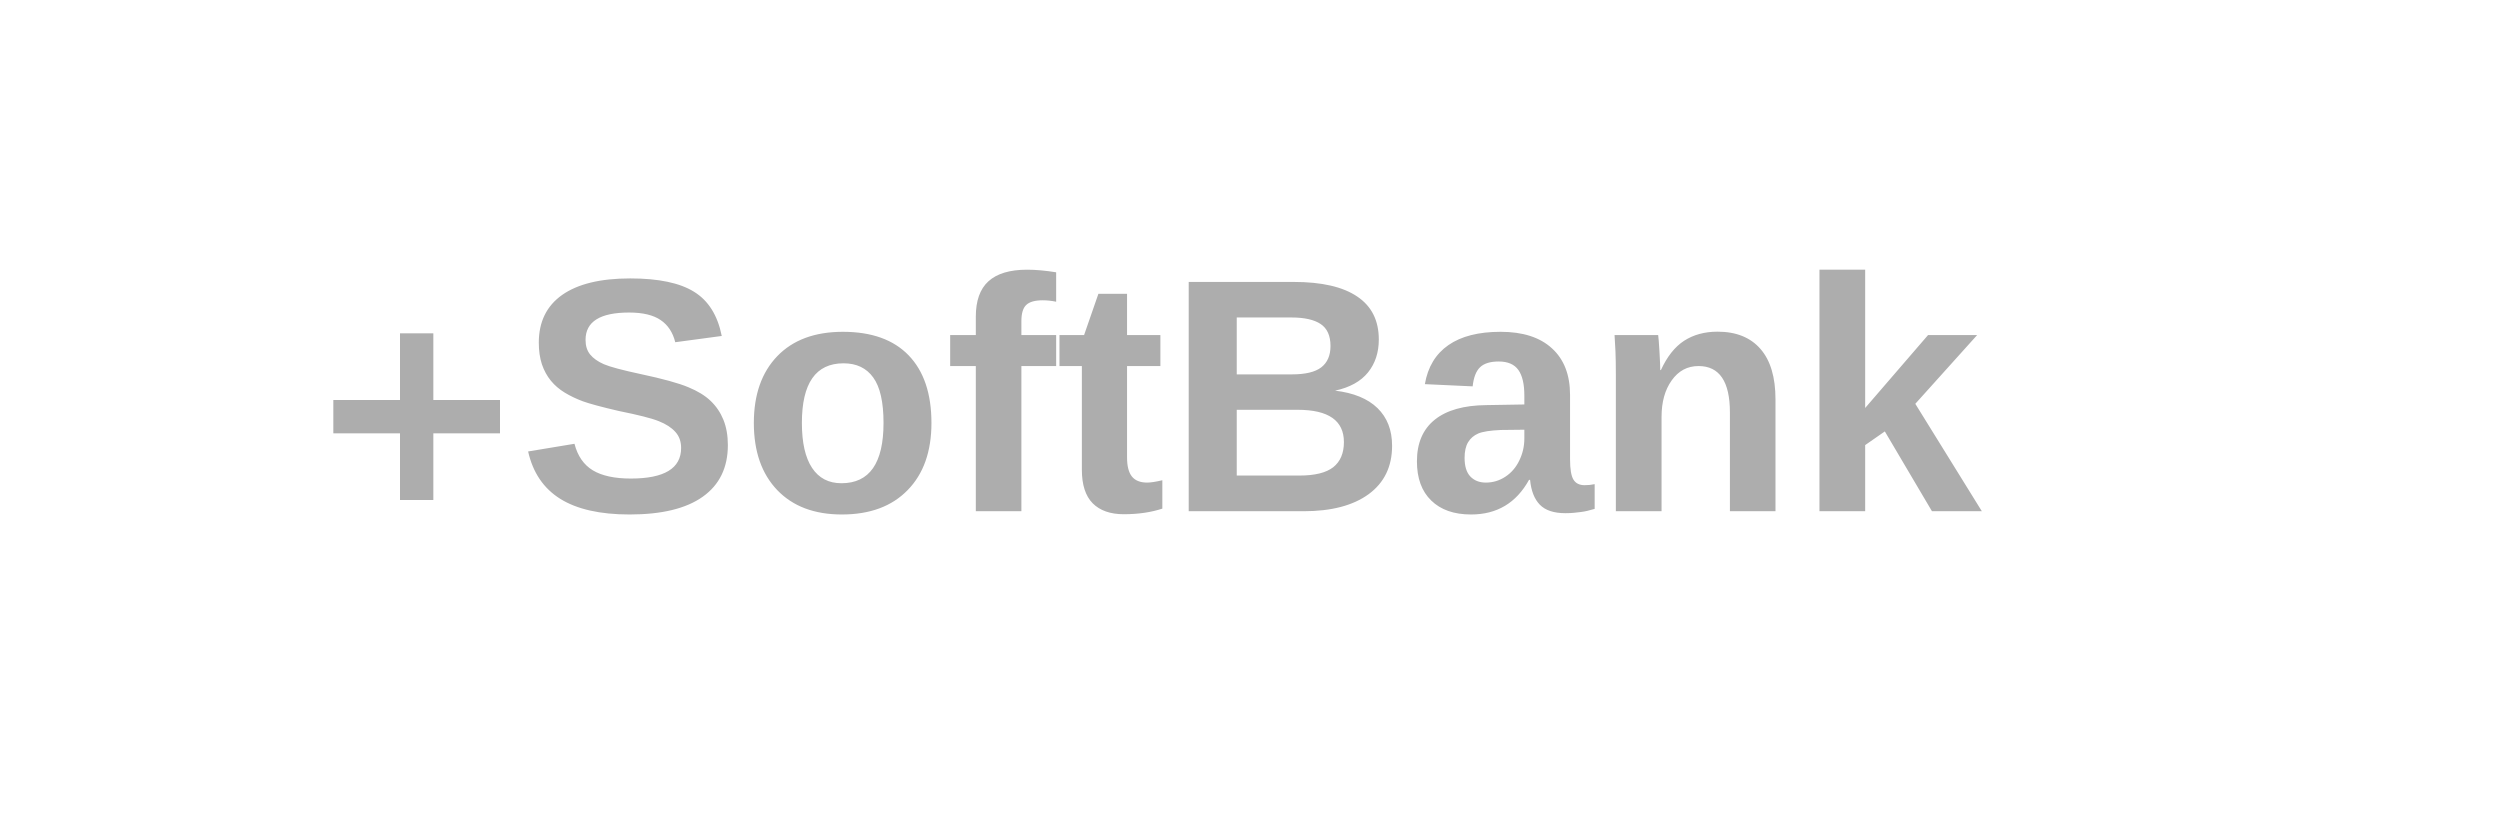
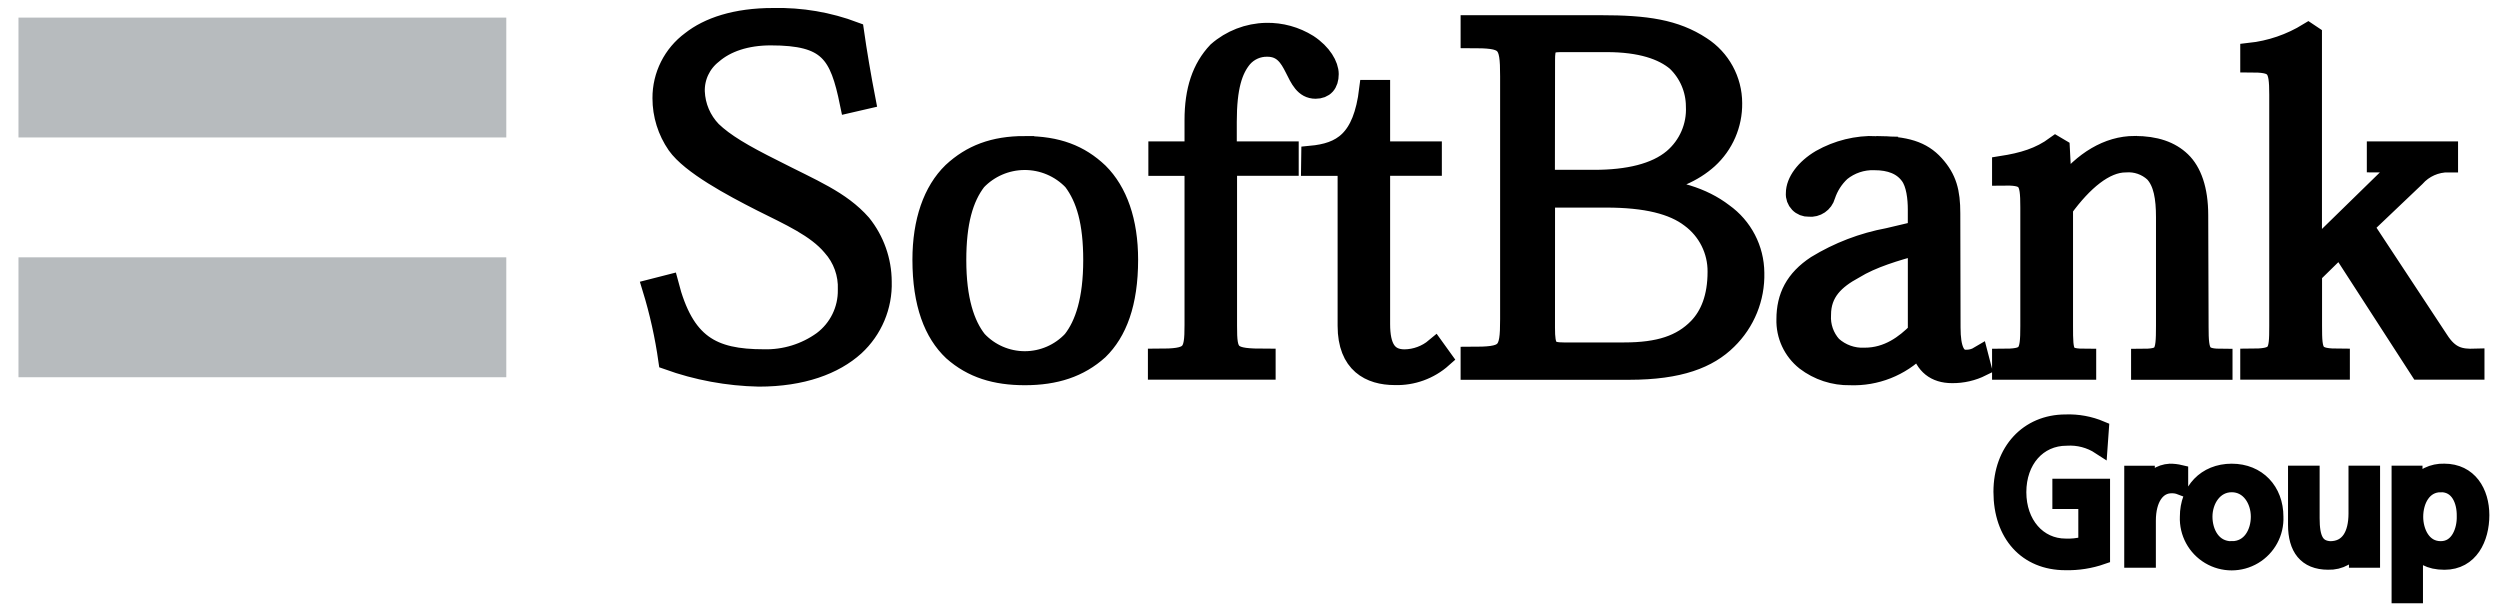
- <svg xmlns="http://www.w3.org/2000/svg" viewBox="0 0 300 100">
-   <rect width="300" height="100" fill="none" />
-   <text x="50%" y="50%" dominant-baseline="middle" text-anchor="middle" font-family="Arial, sans-serif" font-weight="bold" font-size="40" fill="#adadad">SoftBank</text>
-   <path d="M40 50 L60 50 M50 40 L50 60" stroke="#adadad" stroke-width="4" />
+ <svg xmlns="http://www.w3.org/2000/svg" id="svg2211" version="1.1" width="1024" height="251" viewBox="-1.105 -1.105 159.207 39.06">
+   <defs id="defs2208" />
+   <path id="path2180" d="m 48.115,0.004 c -2.43,0 -4.15,0.605 -5.258,1.477 a 4.527,4.527 0 0 0 -1.846,3.674 5.232,5.232 0 0 0 0.93,2.982 c 0.901,1.274 3.512,2.673 5.41,3.637 1.802,0.901 3.485,1.649 4.479,2.83 a 3.877,3.877 0 0 1 0.996,2.768 3.969,3.969 0 0 1 -1.588,3.236 6.111,6.111 0 0 1 -3.732,1.15 c -3.297,0 -5.04,-0.933 -6.033,-4.762 l -1.107,0.283 a 29.967,29.967 0 0 1 1.02,4.586 18.314,18.314 0 0 0 5.805,1.074 c 2.773,0 4.822,-0.775 6.129,-1.957 a 5.391,5.391 0 0 0 1.742,-4.135 5.93,5.93 0 0 0 -1.307,-3.693 c -1.337,-1.518 -3.172,-2.232 -5.601,-3.48 -1.961,-0.975 -3.142,-1.678 -3.947,-2.453 a 3.796,3.796 0 0 1 -1.06,-2.488 2.902,2.902 0 0 1 1.109,-2.363 c 0.86,-0.75 2.133,-1.182 3.692,-1.182 3.674,0 4.354,1.109 5.008,4.303 l 1.074,-0.248 c -0.273,-1.403 -0.557,-3.08 -0.738,-4.357 a 13.78,13.78 0 0 0 -5.174,-0.881 z m 44.408,0.461 V 1.365 c 2.33,0 2.518,0.155 2.518,2.396 V 19.236 c 0,2.215 -0.188,2.363 -2.518,2.363 v 0.904 h 10.139 c 3.235,0 5.07,-0.739 6.277,-1.932 a 5.775,5.775 0 0 0 1.744,-4.285 4.737,4.737 0 0 0 -1.994,-3.83 c -1.333,-1.026 -3.139,-1.554 -5.17,-1.617 v -0.051 c 1.957,-0.281 3.265,-0.902 4.199,-1.74 a 4.752,4.752 0 0 0 1.553,-3.578 4.331,4.331 0 0 0 -1.986,-3.637 c -1.68,-1.108 -3.55,-1.369 -6.412,-1.369 z m -12.998,0.486 a 4.885,4.885 0 0 0 -3.123,1.211 c -1.008,1.063 -1.477,2.485 -1.477,4.387 v 1.961 h -2.305 v 0.994 h 2.305 V 19.601 c 0,1.902 -0.155,2.119 -2.334,2.119 v 0.775 h 6.941 v -0.775 c -2.337,0 -2.459,-0.188 -2.459,-2.057 V 9.5 h 3.93 v -0.994 h -3.947 v -1.846 c 0,-2.215 0.372,-3.322 0.988,-4.061 a 2.016,2.016 0 0 1 1.559,-0.688 c 0.971,0 1.367,0.653 1.711,1.336 0.343,0.683 0.627,1.342 1.365,1.342 0.561,0 0.875,-0.345 0.875,-0.969 0,-0.558 -0.435,-1.337 -1.336,-1.928 A 4.885,4.885 0 0 0 79.525,0.951 Z m 66.424,0 a 8.98,8.98 0 0 1 -3.731,1.277 v 0.684 c 1.662,0 1.848,0.214 1.848,2.02 V 19.662 c 0,1.806 -0.046,2.057 -1.848,2.057 v 0.775 h 5.787 v -0.775 c -1.71,0 -1.773,-0.251 -1.773,-2.057 v -3.291 l 1.744,-1.709 5.064,7.834 h 3.545 v -0.775 c -0.934,0.029 -1.612,-0.094 -2.303,-1.184 l -4.756,-7.215 3.264,-3.105 a 2.766,2.766 0 0 1 2.111,-0.936 v -0.775 h -4.615 v 0.775 c 1.496,0 1.274,0.467 0.436,1.242 l -4.43,4.326 h -0.066 V 1.136 Z m -47.67,0.666 h 2.955 c 2.182,0 3.577,0.495 4.43,1.215 a 3.958,3.958 0 0 1 1.219,2.828 4.084,4.084 0 0 1 -1.435,3.322 c -1.108,0.934 -2.862,1.338 -5.008,1.338 h -3.107 l 0.01,-7.596 c 0,-0.842 0.121,-1.107 0.938,-1.107 z m -12.221,2.973 c -0.395,3.26 -1.736,4.013 -3.693,4.197 l -0.01,0.717 h 2.328 V 19.662 c 0,2.441 1.463,3.178 3.047,3.178 a 4.375,4.375 0 0 0 3.051,-1.107 l -0.496,-0.689 a 3.072,3.072 0 0 1 -1.93,0.719 c -1.089,0 -1.525,-0.738 -1.525,-2.215 V 9.5 h 3.297 v -0.994 h -3.297 v -3.916 z m 48.828,3.57 c -1.717,0 -3.299,1 -4.539,2.584 h -0.066 l -0.125,-2.396 -0.311,-0.184 c -1.023,0.75 -2.081,1.059 -3.447,1.273 v 0.686 c 1.647,-0.029 1.801,0.188 1.801,1.99 v 7.555 c 0,1.868 -0.124,2.057 -1.801,2.057 v 0.775 h 5.438 v -0.775 c -1.451,0 -1.477,-0.188 -1.477,-2.057 v -7.492 c 1.244,-1.71 2.64,-2.891 3.951,-2.891 a 2.385,2.385 0 0 1 1.799,0.621 c 0.583,0.617 0.738,1.621 0.738,2.832 v 6.934 c 0,1.868 -0.092,2.057 -1.588,2.057 v 0.775 h 5.266 v -0.775 c -1.396,0 -1.525,-0.251 -1.525,-1.994 l -0.023,-7.125 c 0,-1.647 -0.424,-2.792 -1.107,-3.449 -0.683,-0.657 -1.649,-1 -2.982,-1 z m -16.465,0.004 a 6.764,6.764 0 0 0 -3.549,0.871 c -0.997,0.587 -1.617,1.432 -1.617,2.174 a 0.834,0.834 0 0 0 0.869,0.9 1.012,1.012 0 0 0 1.084,-0.738 3.593,3.593 0 0 1 0.973,-1.521 3.201,3.201 0 0 1 2.111,-0.707 c 1.026,0 1.773,0.302 2.238,0.93 0.403,0.528 0.498,1.476 0.498,2.174 v 1.342 l -1.846,0.436 a 13.577,13.577 0 0 0 -4.601,1.762 c -1.37,0.901 -1.928,2.022 -1.928,3.451 a 3.283,3.283 0 0 0 1.24,2.674 4.564,4.564 0 0 0 2.861,0.938 5.834,5.834 0 0 0 4.361,-1.721 h 0.111 c 0.277,1.03 0.934,1.588 2.023,1.588 a 4.161,4.161 0 0 0 1.898,-0.436 l -0.185,-0.713 a 1.547,1.547 0 0 1 -0.842,0.219 c -0.62,0 -0.93,-0.622 -0.93,-2.021 l -0.016,-7.277 c 0,-1.37 -0.222,-2.216 -1.027,-3.109 -0.805,-0.894 -1.868,-1.213 -3.729,-1.213 z m -54.277,0.002 c -1.994,0 -3.424,0.559 -4.635,1.682 -1.248,1.211 -1.928,3.157 -1.928,5.598 0,2.828 0.739,4.692 1.957,5.844 1.248,1.108 2.741,1.559 4.606,1.559 1.957,0 3.486,-0.502 4.726,-1.621 1.182,-1.152 1.897,-2.982 1.897,-5.781 0,-2.459 -0.678,-4.354 -1.897,-5.568 -1.215,-1.152 -2.644,-1.711 -4.726,-1.711 z m -0.035,0.965 a 4.217,4.217 0 0 1 3.08,1.303 c 0.838,1.108 1.279,2.645 1.279,5.041 0,2.518 -0.529,4.104 -1.309,5.098 a 4.128,4.128 0 0 1 -6.029,0 c -0.783,-0.993 -1.315,-2.579 -1.315,-5.098 0,-2.396 0.439,-3.948 1.277,-5.041 A 4.217,4.217 0 0 1 64.11,9.131 Z M 97.342,11.527 h 3.863 c 2.544,0 4.257,0.435 5.35,1.273 a 4.195,4.195 0 0 1 1.709,3.42 c 0,1.621 -0.469,2.768 -1.219,3.547 -1.056,1.086 -2.48,1.555 -4.691,1.555 h -3.863 c -0.964,0 -1.152,-0.22 -1.152,-1.527 z m 23.688,3.023 v 5.494 c -0.779,0.775 -1.847,1.613 -3.357,1.613 a 2.862,2.862 0 0 1 -2.057,-0.738 2.67,2.67 0 0 1 -0.682,-1.957 c 0,-1.429 0.871,-2.237 2.082,-2.891 1.152,-0.713 2.677,-1.152 4.014,-1.521 z" style="stroke-width:1.2;stroke:currentColor;paint-order:stroke fill;" />
+   <path id="path2184" d="M 0,0.017 H 31.094 V 7.657 H 0 Z M 0,15.297 h 31.094 v 7.643 H 0 Z" style="fill:#b7bbbe;stroke-width:0.369" />
+   <path id="path2186" d="m 130.485,25.812 c -2.415,0 -4.099,1.82 -4.099,4.431 0,2.732 1.606,4.497 4.088,4.497 a 6.646,6.646 0 0 0 2.345,-0.369 v -4.46 h -2.677 v 0.927 h 1.654 v 2.736 h -0.037 l -0.133,0.033 a 4.017,4.017 0 0 1 -1.137,0.118 c -1.743,0 -3.006,-1.455 -3.006,-3.46 0,-2.005 1.259,-3.46 3.065,-3.46 a 3.463,3.463 0 0 1 2.116,0.558 l 0.081,-1.137 a 5.291,5.291 0 0 0 -2.26,-0.414 z m 4.239,3.268 h 0.949 v 0.853 h 0.022 a 1.676,1.676 0 0 1 1.436,-0.982 2.843,2.843 0 0 1 0.668,0.077 v 0.905 a 1.477,1.477 0 0 0 -0.561,-0.096 c -0.905,0 -1.499,0.864 -1.499,2.245 v 2.503 h -1.016 z m 6.351,-0.129 c 1.673,0 2.795,1.207 2.795,2.88 a 2.803,2.803 0 1 1 -5.601,0 c 0,-1.673 1.123,-2.88 2.806,-2.88 z m 0,4.94 c 1.185,0 1.717,-1.078 1.717,-2.06 0,-1.049 -0.635,-2.06 -1.717,-2.06 -1.082,0 -1.728,1.015 -1.728,2.06 0,0.982 0.528,2.064 1.728,2.064 z m 8.954,0.69 h -0.982 v -0.875 h -0.022 a 1.979,1.979 0 0 1 -1.802,1.004 c -1.425,0 -2.06,-0.886 -2.06,-2.363 v -3.271 h 1.015 v 2.851 c 0,1.285 0.281,1.909 1.167,1.964 1.156,0 1.673,-0.927 1.673,-2.267 v -2.548 h 1.012 z m 1.735,-5.502 h 0.971 v 0.775 h 0.022 a 2.215,2.215 0 0 1 1.865,-0.905 c 1.599,0 2.374,1.307 2.374,2.784 0,1.477 -0.702,2.98 -2.363,2.98 -0.971,0 -1.521,-0.369 -1.846,-0.886 h -0.022 v 3.02 h -1.001 z m 2.644,0.69 c -1.108,0 -1.628,1.045 -1.628,2.071 0,0.916 0.476,2.049 1.617,2.049 1.141,0 1.543,-1.218 1.521,-2.083 0.019,-0.99 -0.41,-2.038 -1.51,-2.038 z" style="stroke-width:1.0;stroke:currentColor;paint-order:stroke fill;" />
</svg>
